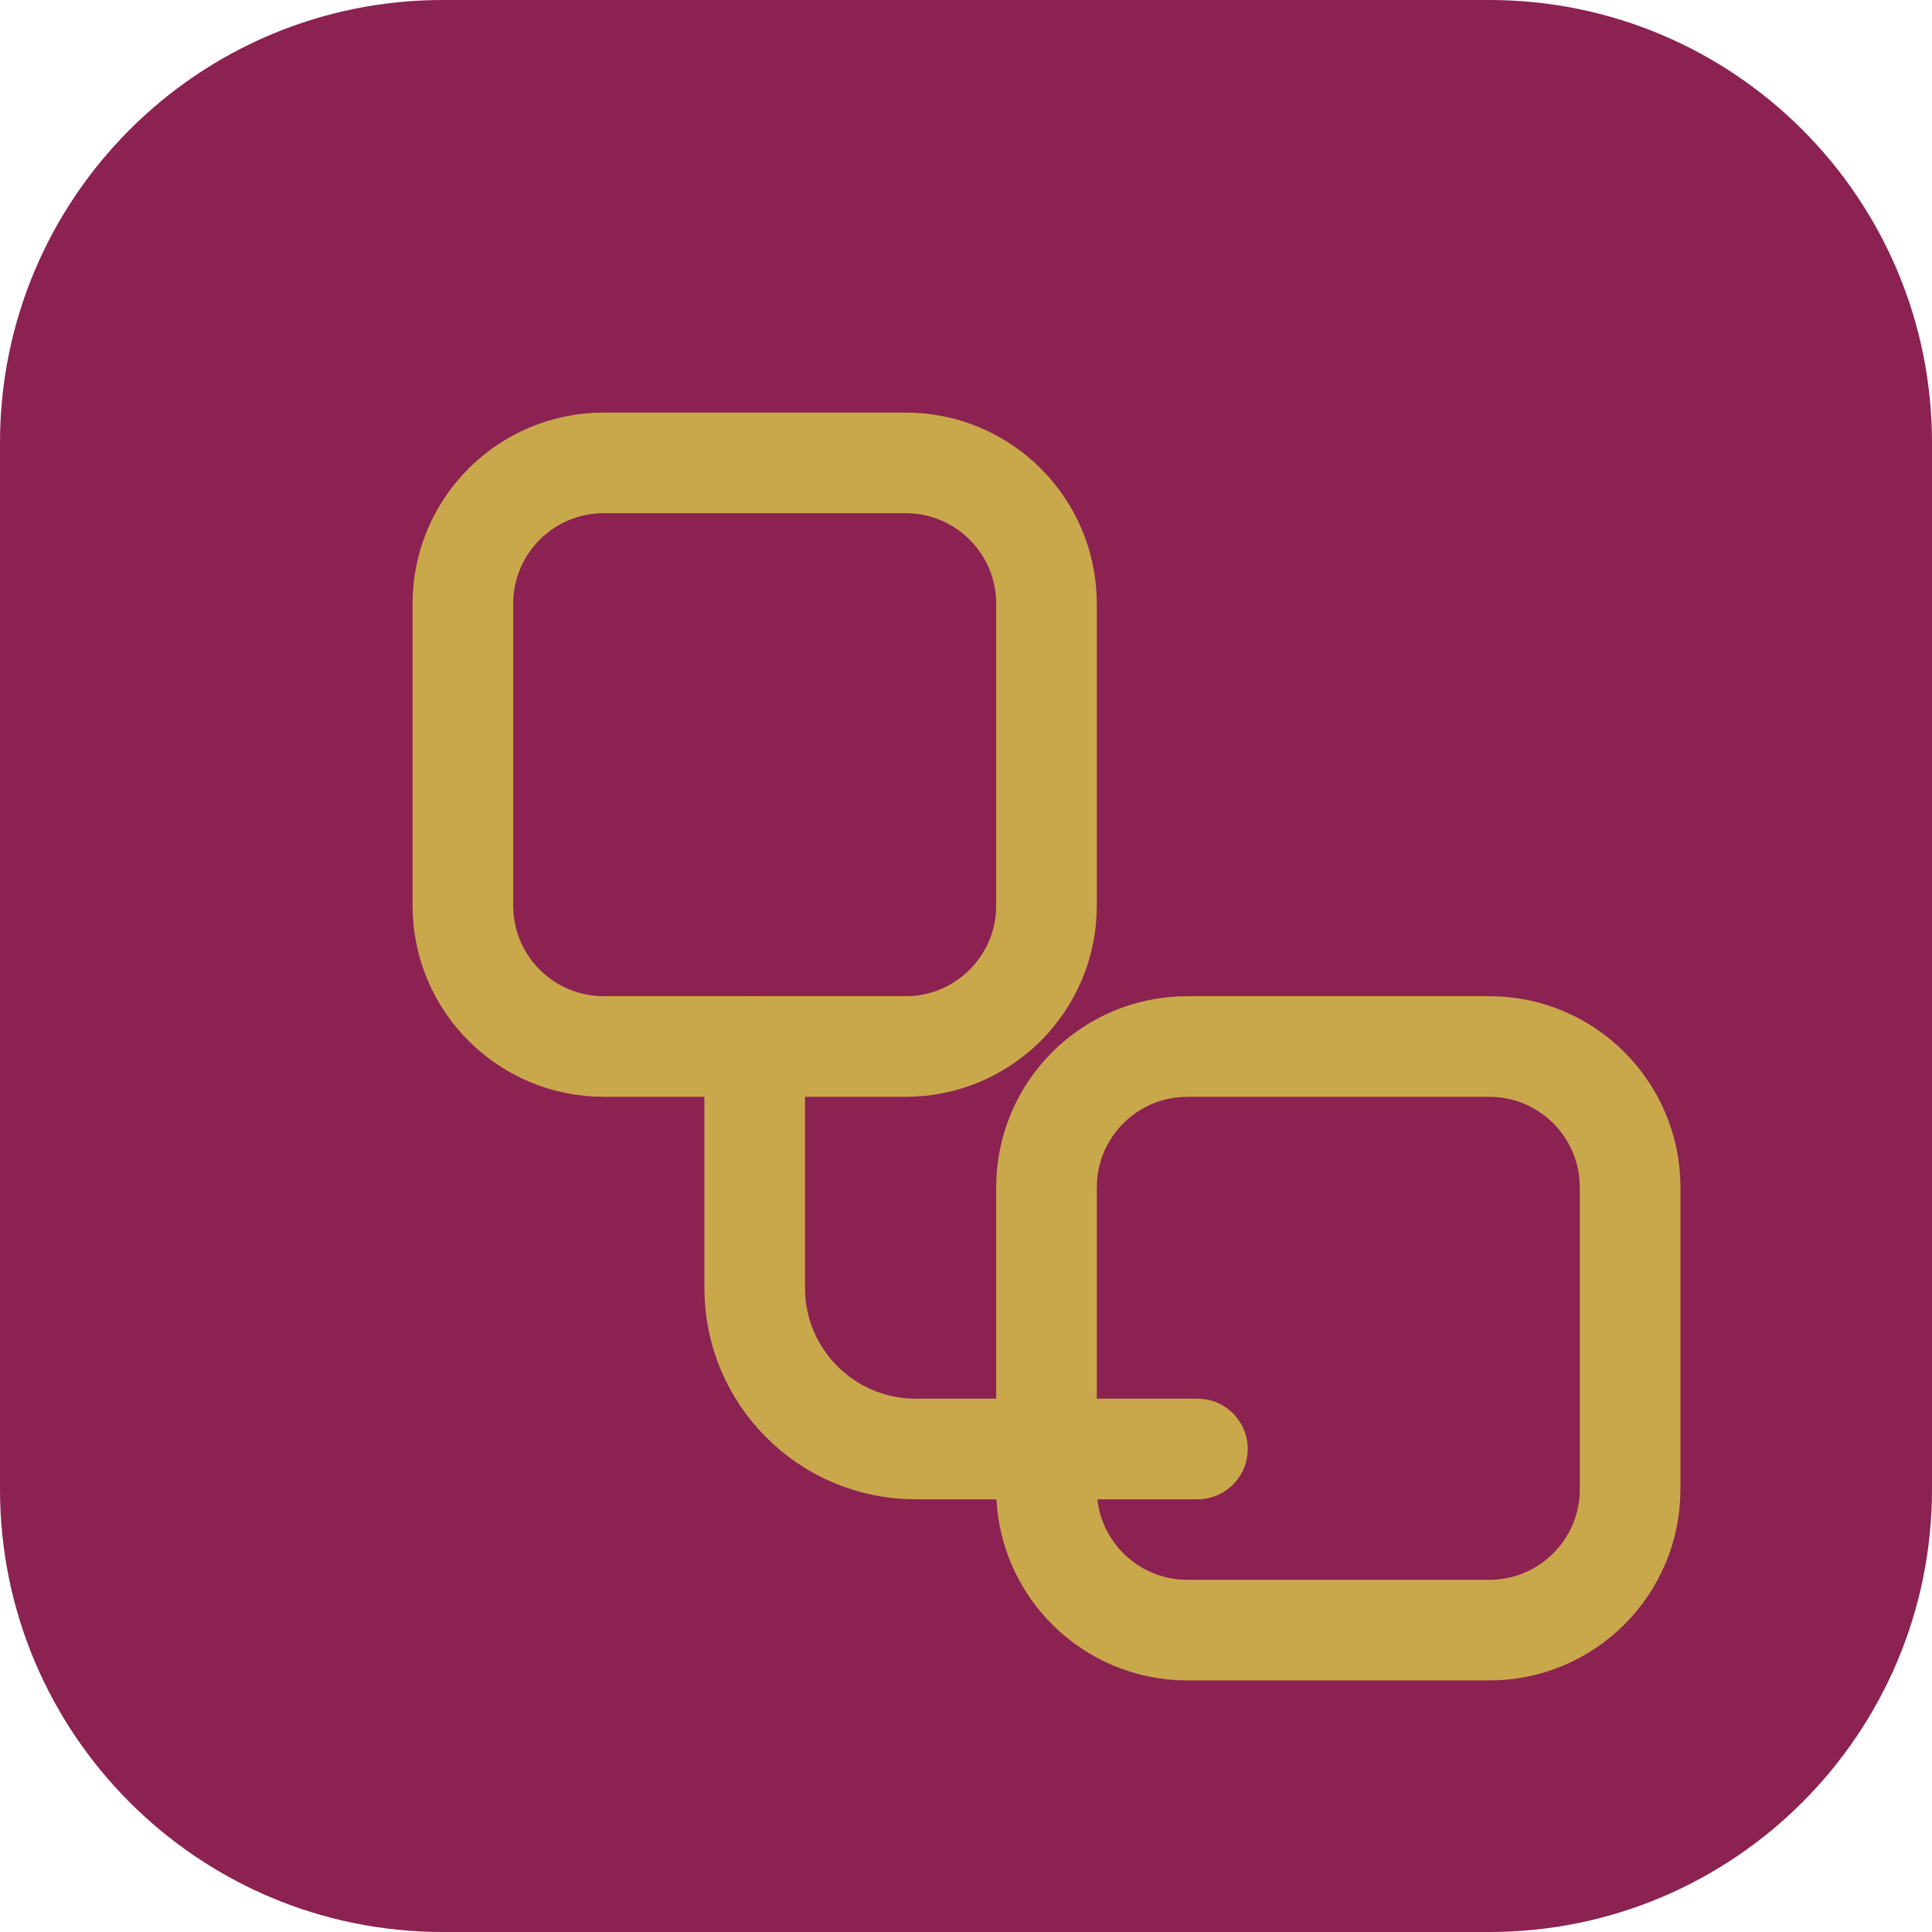
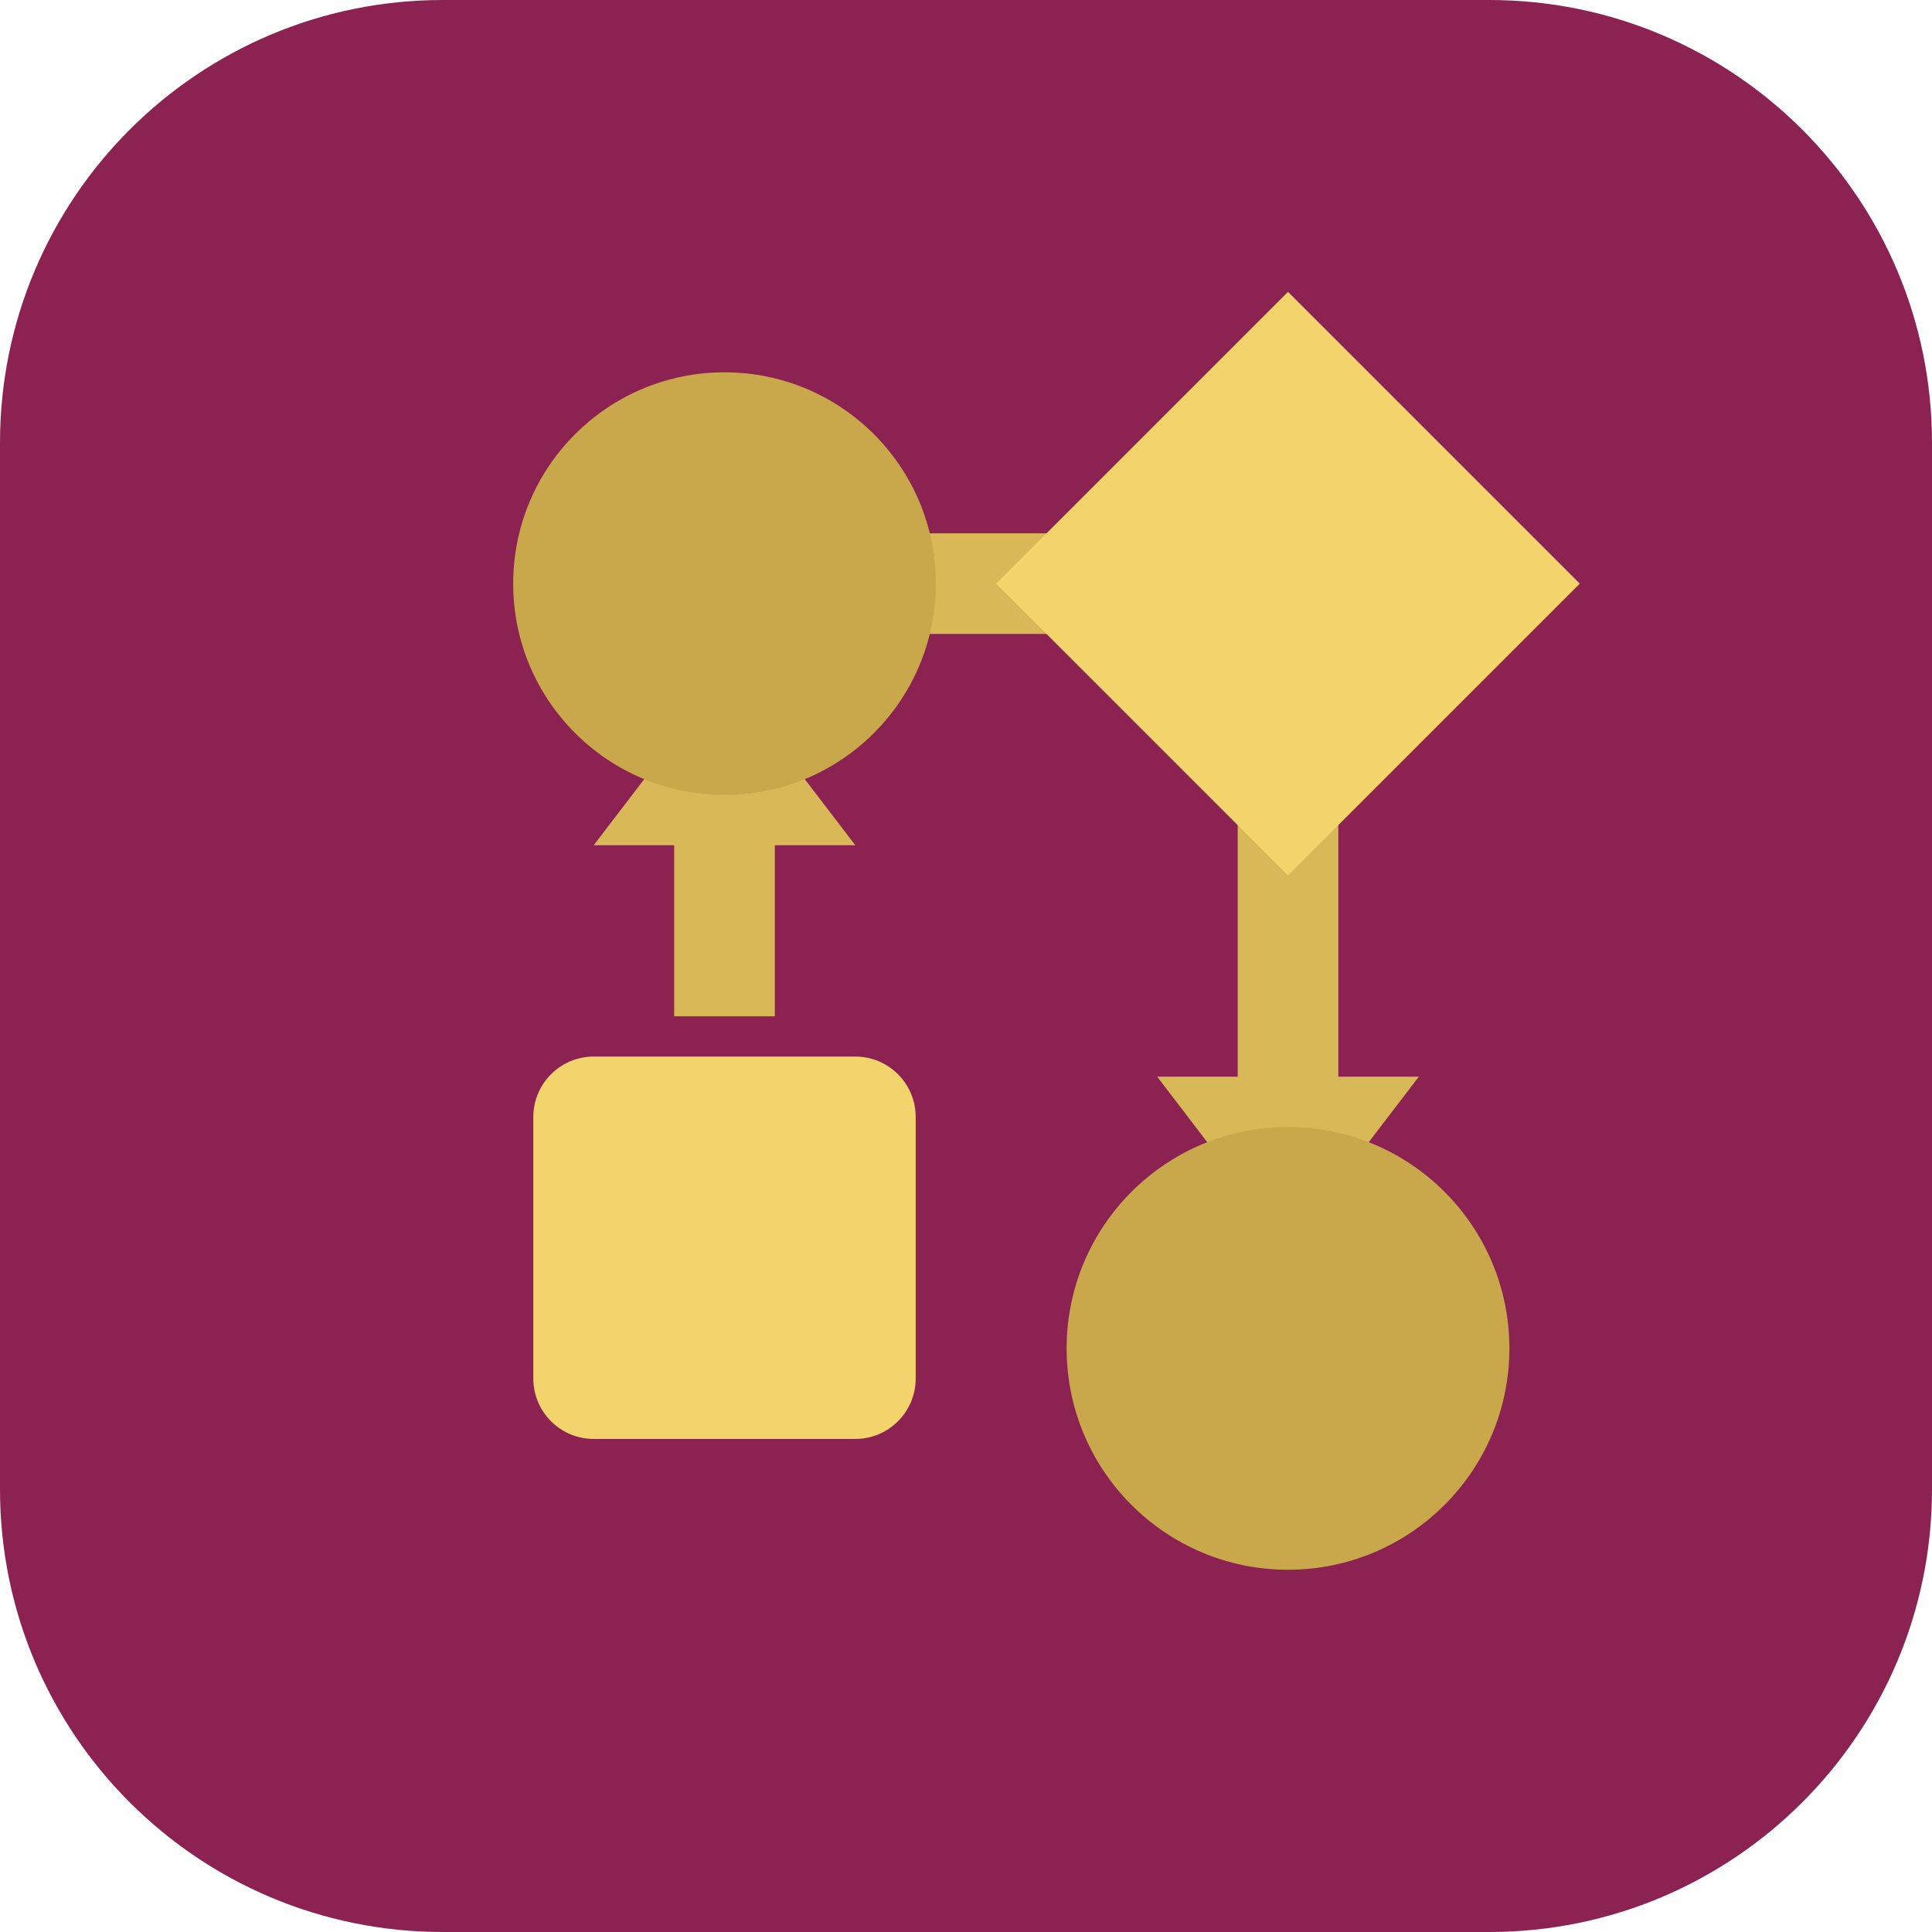
<svg xmlns="http://www.w3.org/2000/svg" viewBox="0 0 192 192" fill="none">
  <rect width="192" height="192" rx="44" fill="#8B2252" />
-   <rect x="46" y="46" width="58" height="58" rx="14" stroke="#C9A84C" stroke-width="10" />
-   <path d="M75 104v24a16 16 0 0 0 16 16h28" stroke="#C9A84C" stroke-width="10" stroke-linecap="round" stroke-linejoin="round" />
-   <rect x="104" y="104" width="58" height="58" rx="14" stroke="#C9A84C" stroke-width="10" />
+   <path d="M72 96V75" stroke="#D9B857" stroke-width="10" stroke-linecap="square" />
+   <path d="M72 67l-13 17h26z" fill="#D9B857" />
+   <path d="M94 58h27" stroke="#D9B857" stroke-width="10" stroke-linecap="square" />
+   <path d="M131 58l-17-13v26z" fill="#D9B857" />
+   <path d="M128 87v27" stroke="#D9B857" stroke-width="10" stroke-linecap="square" />
+   <path d="M128 124l13-17h-26z" fill="#D9B857" />
+   <rect x="53" y="105" width="38" height="38" rx="6" fill="#F3D36C" />
+   <circle cx="72" cy="58" r="21" fill="#C9A84C" />
+   <path d="M128 29l29 29-29 29-29-29z" fill="#F3D36C" />
+   <circle cx="128" cy="134" r="22" fill="#C9A84C" />
</svg>
